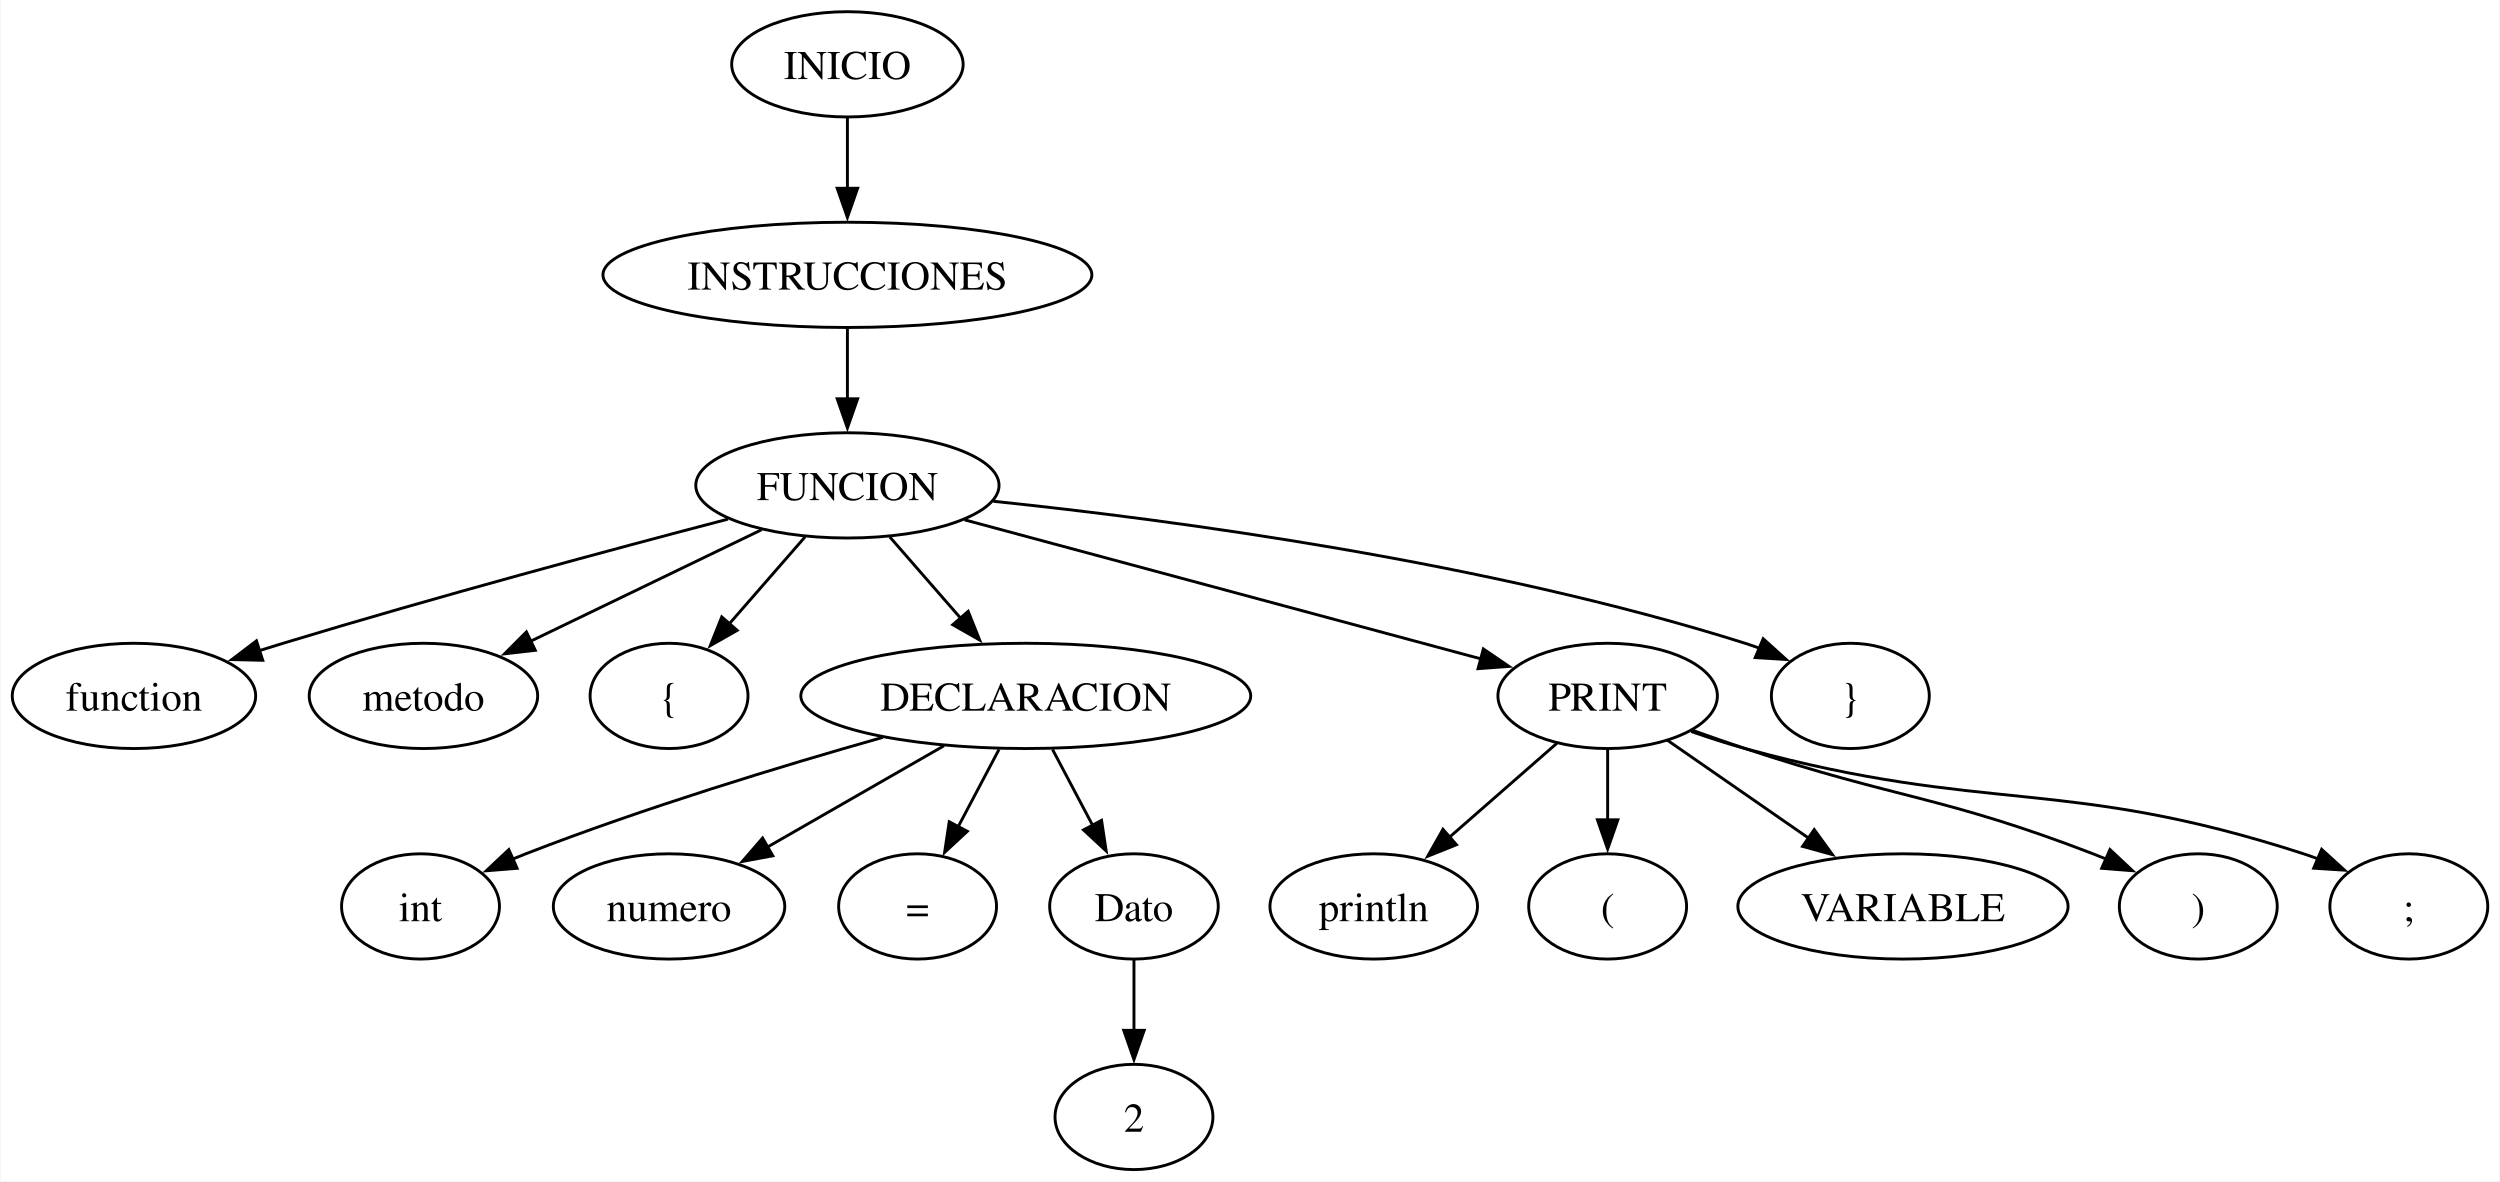
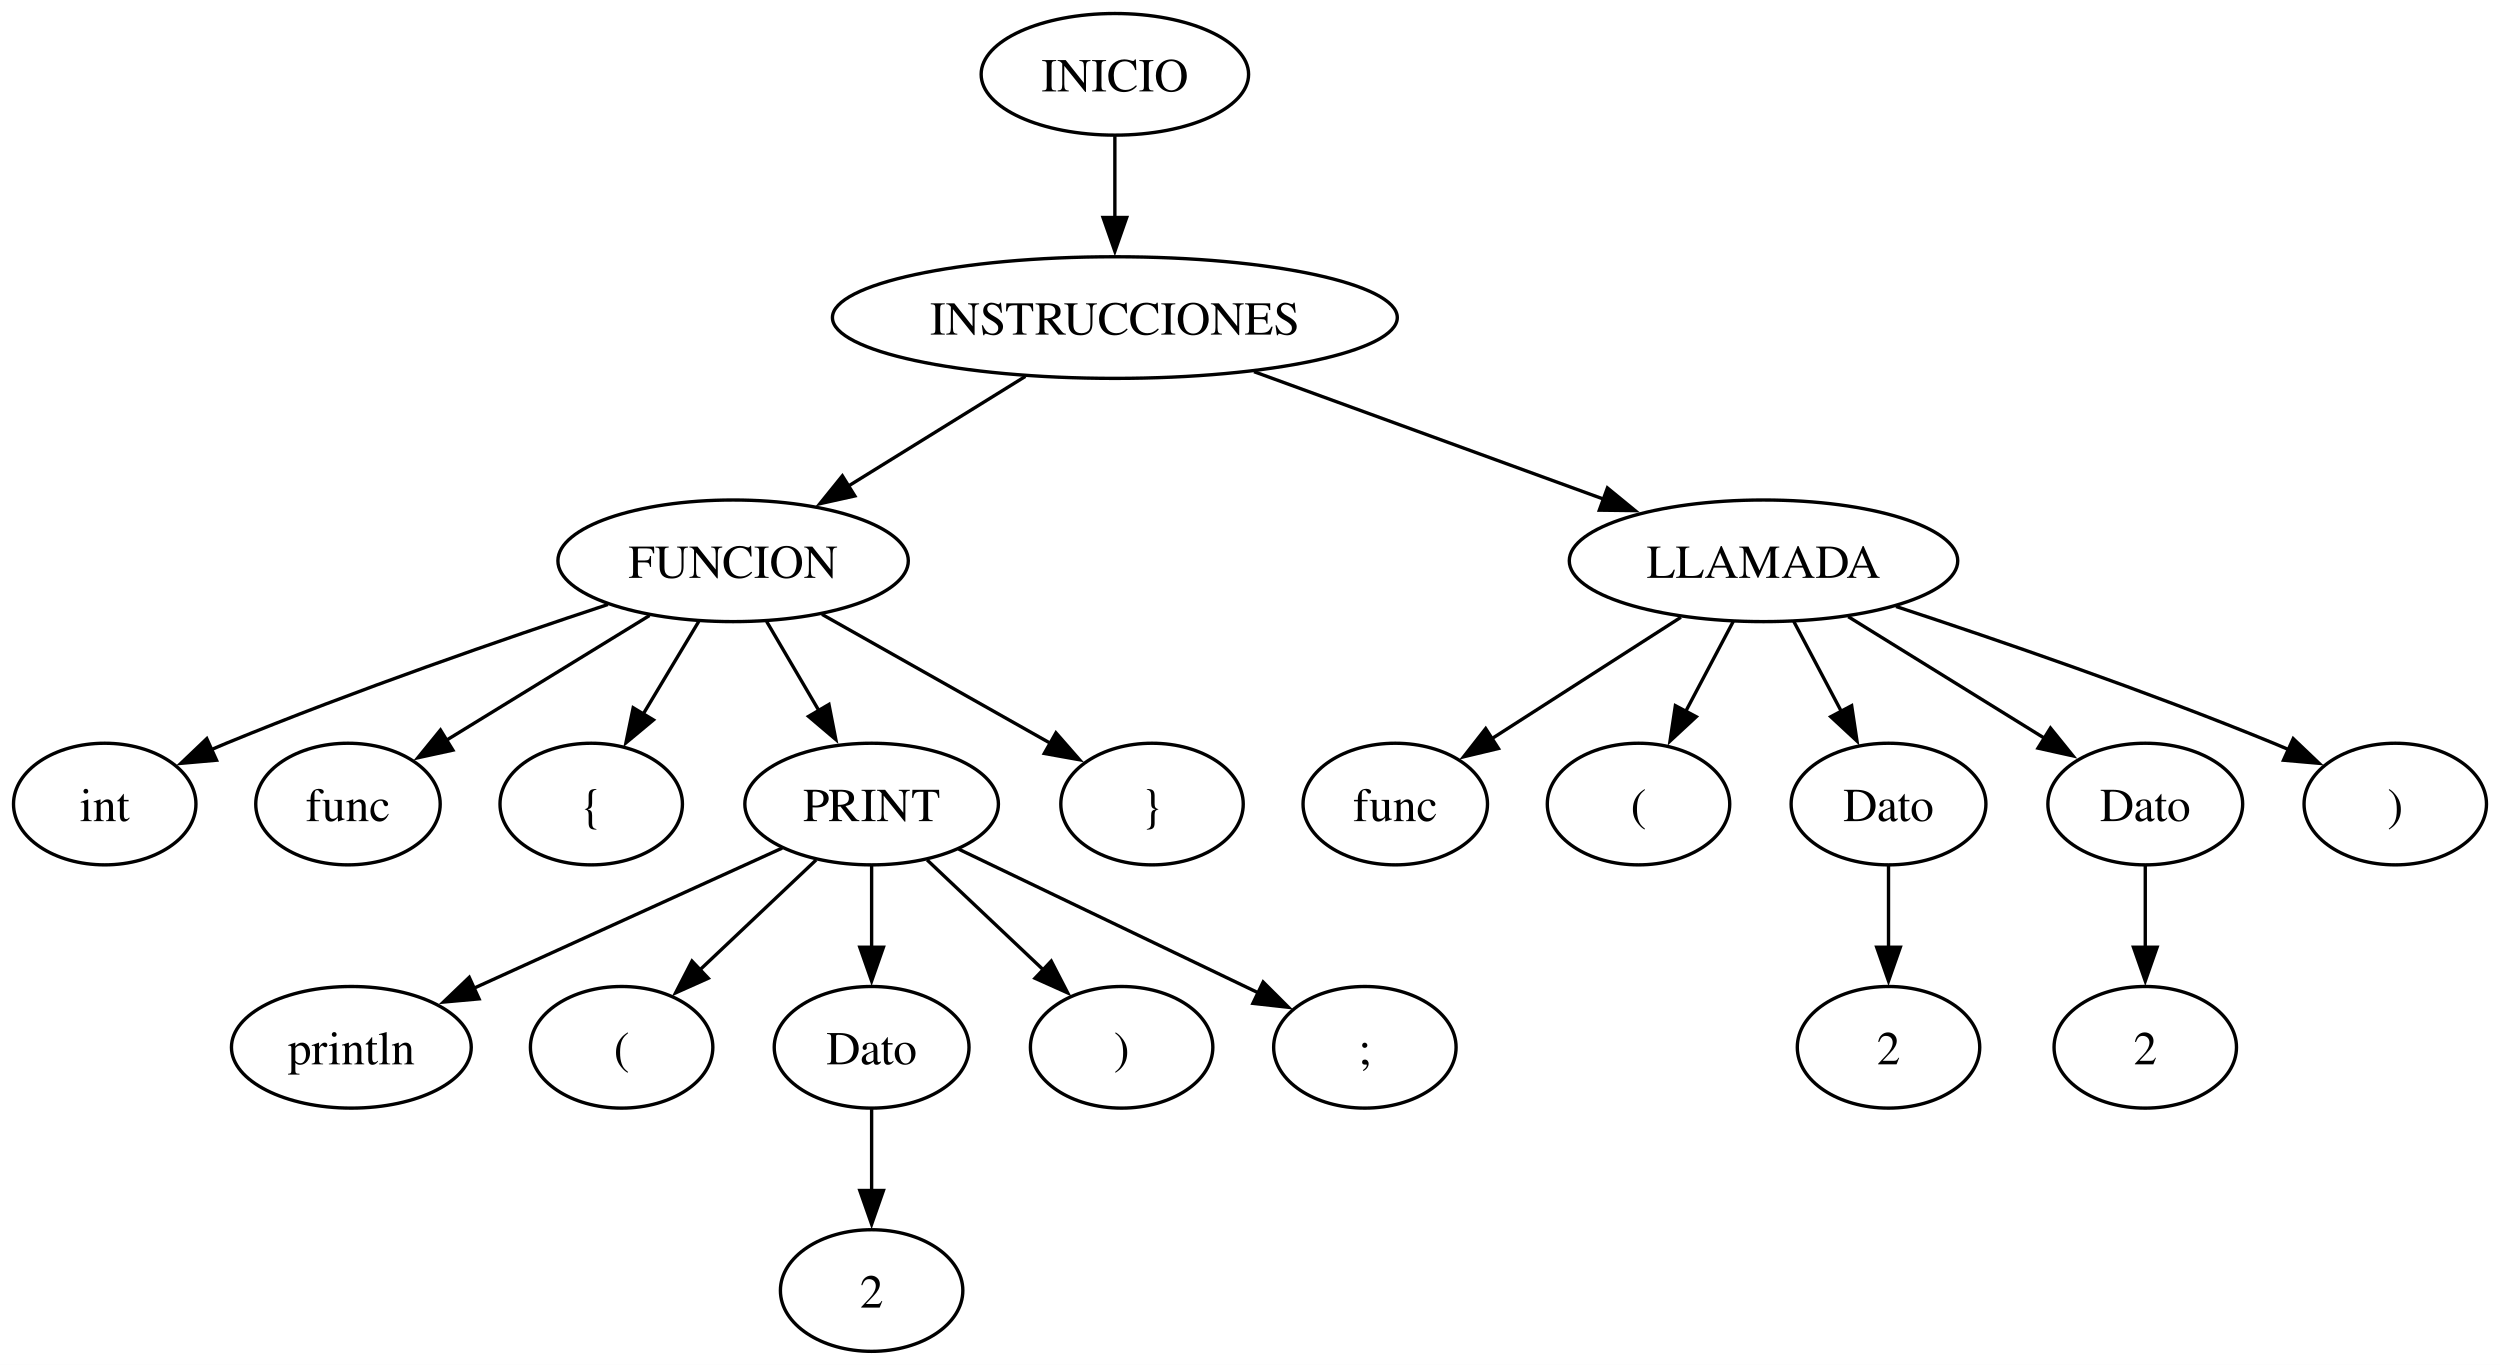
- <svg xmlns="http://www.w3.org/2000/svg" width="855pt" height="404pt" viewBox="0.00 0.00 854.63 404.00">
+ <svg xmlns="http://www.w3.org/2000/svg" width="740pt" height="404pt" viewBox="0.00 0.00 740.00 404.00">
  <g id="graph0" class="graph" transform="scale(1 1) rotate(0) translate(4 400)">
-     <polygon fill="white" stroke="none" points="-4,4 -4,-400 850.63,-400 850.63,4 -4,4" />
+     <polygon fill="white" stroke="none" points="-4,4 -4,-400 736,-400 736,4 -4,4" />
    <g id="node1" class="node">
-       <ellipse fill="none" stroke="black" cx="285.63" cy="-378" rx="39.58" ry="18" />
-       <text text-anchor="middle" x="285.63" y="-372.95" font-family="Times,serif" font-size="14.00">INICIO</text>
+       <ellipse fill="none" stroke="black" cx="326" cy="-378" rx="39.58" ry="18" />
+       <text text-anchor="middle" x="326" y="-372.95" font-family="Times,serif" font-size="14.00">INICIO</text>
    </g>
    <g id="node2" class="node">
-       <ellipse fill="none" stroke="black" cx="285.63" cy="-306" rx="83.6" ry="18" />
-       <text text-anchor="middle" x="285.63" y="-300.95" font-family="Times,serif" font-size="14.00">INSTRUCCIONES</text>
+       <ellipse fill="none" stroke="black" cx="326" cy="-306" rx="83.6" ry="18" />
+       <text text-anchor="middle" x="326" y="-300.95" font-family="Times,serif" font-size="14.00">INSTRUCCIONES</text>
    </g>
    <g id="edge1" class="edge">
-       <path fill="none" stroke="black" d="M285.63,-359.7C285.63,-352.41 285.63,-343.73 285.63,-335.54" />
-       <polygon fill="black" stroke="black" points="289.13,-335.62 285.63,-325.62 282.13,-335.62 289.13,-335.62" />
+       <path fill="none" stroke="black" d="M326,-359.7C326,-352.41 326,-343.73 326,-335.54" />
+       <polygon fill="black" stroke="black" points="329.5,-335.62 326,-325.62 322.5,-335.62 329.5,-335.62" />
    </g>
    <g id="node3" class="node">
-       <ellipse fill="none" stroke="black" cx="285.63" cy="-234" rx="51.86" ry="18" />
-       <text text-anchor="middle" x="285.63" y="-228.95" font-family="Times,serif" font-size="14.00">FUNCION</text>
+       <ellipse fill="none" stroke="black" cx="213" cy="-234" rx="51.86" ry="18" />
+       <text text-anchor="middle" x="213" y="-228.95" font-family="Times,serif" font-size="14.00">FUNCION</text>
    </g>
    <g id="edge2" class="edge">
-       <path fill="none" stroke="black" d="M285.63,-287.7C285.63,-280.41 285.63,-271.73 285.63,-263.54" />
-       <polygon fill="black" stroke="black" points="289.13,-263.62 285.63,-253.62 282.13,-263.62 289.13,-263.62" />
+       <path fill="none" stroke="black" d="M299.51,-288.59C283.8,-278.86 263.74,-266.43 246.89,-255.99" />
+       <polygon fill="black" stroke="black" points="249.03,-253.2 238.68,-250.91 245.34,-259.15 249.03,-253.2" />
+     </g>
+     <g id="node15" class="node">
+       <ellipse fill="none" stroke="black" cx="518" cy="-234" rx="57.49" ry="18" />
+       <text text-anchor="middle" x="518" y="-228.95" font-family="Times,serif" font-size="14.00">LLAMADA</text>
+     </g>
+     <g id="edge14" class="edge">
+       <path fill="none" stroke="black" d="M367.19,-289.98C397.55,-278.92 438.9,-263.84 470.63,-252.27" />
+       <polygon fill="black" stroke="black" points="471.8,-255.57 479.99,-248.86 469.4,-248.99 471.8,-255.57" />
    </g>
    <g id="node4" class="node">
-       <ellipse fill="none" stroke="black" cx="41.63" cy="-162" rx="41.63" ry="18" />
-       <text text-anchor="middle" x="41.63" y="-156.95" font-family="Times,serif" font-size="14.00">function</text>
+       <ellipse fill="none" stroke="black" cx="27" cy="-162" rx="27" ry="18" />
+       <text text-anchor="middle" x="27" y="-156.95" font-family="Times,serif" font-size="14.00">int</text>
    </g>
    <g id="edge3" class="edge">
-       <path fill="none" stroke="black" d="M244.78,-222.46C205.59,-212.2 144.83,-195.85 92.63,-180 89.93,-179.18 87.16,-178.32 84.37,-177.44" />
-       <polygon fill="black" stroke="black" points="85.68,-174.18 75.09,-174.43 83.52,-180.84 85.68,-174.18" />
+       <path fill="none" stroke="black" d="M175.93,-221.07C145.33,-210.94 100.93,-195.61 63,-180 61.48,-179.38 59.94,-178.72 58.38,-178.05" />
+       <polygon fill="black" stroke="black" points="60.09,-174.98 49.54,-174.05 57.21,-181.36 60.09,-174.98" />
    </g>
    <g id="node5" class="node">
-       <ellipse fill="none" stroke="black" cx="140.63" cy="-162" rx="39.07" ry="18" />
-       <text text-anchor="middle" x="140.63" y="-156.95" font-family="Times,serif" font-size="14.00">metodo</text>
+       <ellipse fill="none" stroke="black" cx="99" cy="-162" rx="27.3" ry="18" />
+       <text text-anchor="middle" x="99" y="-156.95" font-family="Times,serif" font-size="14.00">func</text>
    </g>
    <g id="edge4" class="edge">
-       <path fill="none" stroke="black" d="M256.28,-218.83C233.51,-207.84 201.79,-192.53 177.33,-180.72" />
-       <polygon fill="black" stroke="black" points="178.89,-177.59 168.36,-176.39 175.85,-183.89 178.89,-177.59" />
+       <path fill="none" stroke="black" d="M188.26,-217.81C170.58,-206.95 146.73,-192.31 128.12,-180.88" />
+       <polygon fill="black" stroke="black" points="130.05,-177.96 119.69,-175.71 126.38,-183.92 130.05,-177.96" />
    </g>
    <g id="node6" class="node">
-       <ellipse fill="none" stroke="black" cx="224.63" cy="-162" rx="27" ry="18" />
-       <text text-anchor="middle" x="224.63" y="-156.95" font-family="Times,serif" font-size="14.00">{</text>
+       <ellipse fill="none" stroke="black" cx="171" cy="-162" rx="27" ry="18" />
+       <text text-anchor="middle" x="171" y="-156.95" font-family="Times,serif" font-size="14.00">{</text>
    </g>
    <g id="edge5" class="edge">
-       <path fill="none" stroke="black" d="M271.17,-216.41C263.4,-207.5 253.69,-196.35 245.15,-186.56" />
-       <polygon fill="black" stroke="black" points="247.93,-184.42 238.73,-179.18 242.66,-189.02 247.93,-184.42" />
+       <path fill="none" stroke="black" d="M202.83,-216.05C197.89,-207.82 191.85,-197.76 186.37,-188.61" />
+       <polygon fill="black" stroke="black" points="189.42,-186.9 181.28,-180.13 183.42,-190.5 189.42,-186.9" />
    </g>
    <g id="node7" class="node">
-       <ellipse fill="none" stroke="black" cx="346.63" cy="-162" rx="76.94" ry="18" />
-       <text text-anchor="middle" x="346.63" y="-156.95" font-family="Times,serif" font-size="14.00">DECLARACION</text>
+       <ellipse fill="none" stroke="black" cx="254" cy="-162" rx="37.53" ry="18" />
+       <text text-anchor="middle" x="254" y="-156.95" font-family="Times,serif" font-size="14.00">PRINT</text>
    </g>
    <g id="edge6" class="edge">
-       <path fill="none" stroke="black" d="M300.08,-216.41C307.35,-208.08 316.3,-197.8 324.42,-188.49" />
-       <polygon fill="black" stroke="black" points="326.93,-190.94 330.86,-181.1 321.65,-186.34 326.93,-190.94" />
+       <path fill="none" stroke="black" d="M222.92,-216.05C227.56,-208.14 233.18,-198.54 238.37,-189.69" />
+       <polygon fill="black" stroke="black" points="241.37,-191.49 243.4,-181.1 235.33,-187.95 241.37,-191.49" />
+     </g>
+     <g id="node14" class="node">
+       <ellipse fill="none" stroke="black" cx="337" cy="-162" rx="27" ry="18" />
+       <text text-anchor="middle" x="337" y="-156.95" font-family="Times,serif" font-size="14.00">}</text>
+     </g>
+     <g id="edge13" class="edge">
+       <path fill="none" stroke="black" d="M239.3,-218.15C259.12,-206.96 286.34,-191.6 307.01,-179.93" />
+       <polygon fill="black" stroke="black" points="308.56,-183.08 315.54,-175.11 305.11,-176.98 308.56,-183.08" />
+     </g>
+     <g id="node8" class="node">
+       <ellipse fill="none" stroke="black" cx="100" cy="-90" rx="35.49" ry="18" />
+       <text text-anchor="middle" x="100" y="-84.95" font-family="Times,serif" font-size="14.00">println</text>
+     </g>
+     <g id="edge7" class="edge">
+       <path fill="none" stroke="black" d="M227.53,-148.97C202.29,-137.49 164.08,-120.13 136.06,-107.39" />
+       <polygon fill="black" stroke="black" points="137.8,-104.34 127.25,-103.39 134.9,-110.71 137.8,-104.34" />
+     </g>
+     <g id="node9" class="node">
+       <ellipse fill="none" stroke="black" cx="180" cy="-90" rx="27" ry="18" />
+       <text text-anchor="middle" x="180" y="-84.95" font-family="Times,serif" font-size="14.00">(</text>
+     </g>
+     <g id="edge8" class="edge">
+       <path fill="none" stroke="black" d="M237.58,-145.46C227.4,-135.84 214.17,-123.32 202.96,-112.72" />
+       <polygon fill="black" stroke="black" points="205.64,-110.44 195.97,-106.11 200.83,-115.52 205.64,-110.44" />
+     </g>
+     <g id="node10" class="node">
+       <ellipse fill="none" stroke="black" cx="254" cy="-90" rx="28.83" ry="18" />
+       <text text-anchor="middle" x="254" y="-84.95" font-family="Times,serif" font-size="14.00">Dato</text>
+     </g>
+     <g id="edge9" class="edge">
+       <path fill="none" stroke="black" d="M254,-143.7C254,-136.41 254,-127.73 254,-119.54" />
+       <polygon fill="black" stroke="black" points="257.5,-119.62 254,-109.62 250.5,-119.62 257.5,-119.62" />
+     </g>
+     <g id="node12" class="node">
+       <ellipse fill="none" stroke="black" cx="328" cy="-90" rx="27" ry="18" />
+       <text text-anchor="middle" x="328" y="-84.95" font-family="Times,serif" font-size="14.00">)</text>
+     </g>
+     <g id="edge11" class="edge">
+       <path fill="none" stroke="black" d="M270.42,-145.46C280.6,-135.84 293.83,-123.32 305.04,-112.72" />
+       <polygon fill="black" stroke="black" points="307.17,-115.52 312.03,-106.11 302.36,-110.44 307.17,-115.52" />
    </g>
    <g id="node13" class="node">
-       <ellipse fill="none" stroke="black" cx="545.63" cy="-162" rx="37.53" ry="18" />
-       <text text-anchor="middle" x="545.63" y="-156.95" font-family="Times,serif" font-size="14.00">PRINT</text>
+       <ellipse fill="none" stroke="black" cx="400" cy="-90" rx="27" ry="18" />
+       <text text-anchor="middle" x="400" y="-84.95" font-family="Times,serif" font-size="14.00">;</text>
    </g>
    <g id="edge12" class="edge">
-       <path fill="none" stroke="black" d="M325.68,-222.22C373.52,-209.34 453.23,-187.88 502.42,-174.63" />
-       <polygon fill="black" stroke="black" points="503.12,-178.07 511.87,-172.09 501.3,-171.31 503.12,-178.07" />
+       <path fill="none" stroke="black" d="M279.77,-148.65C304.52,-136.78 341.96,-118.83 368.48,-106.11" />
+       <polygon fill="black" stroke="black" points="369.89,-109.32 377.39,-101.84 366.86,-103.01 369.89,-109.32" />
+     </g>
+     <g id="node11" class="node">
+       <ellipse fill="none" stroke="black" cx="254" cy="-18" rx="27" ry="18" />
+       <text text-anchor="middle" x="254" y="-12.95" font-family="Times,serif" font-size="14.00">2</text>
+     </g>
+     <g id="edge10" class="edge">
+       <path fill="none" stroke="black" d="M254,-71.7C254,-64.41 254,-55.73 254,-47.54" />
+       <polygon fill="black" stroke="black" points="257.5,-47.62 254,-37.62 250.5,-47.62 257.5,-47.62" />
+     </g>
+     <g id="node16" class="node">
+       <ellipse fill="none" stroke="black" cx="409" cy="-162" rx="27.3" ry="18" />
+       <text text-anchor="middle" x="409" y="-156.95" font-family="Times,serif" font-size="14.00">func</text>
+     </g>
+     <g id="edge15" class="edge">
+       <path fill="none" stroke="black" d="M493.54,-217.29C476.96,-206.64 454.98,-192.53 437.59,-181.36" />
+       <polygon fill="black" stroke="black" points="439.54,-178.45 429.23,-175.99 435.76,-184.34 439.54,-178.45" />
+     </g>
+     <g id="node17" class="node">
+       <ellipse fill="none" stroke="black" cx="481" cy="-162" rx="27" ry="18" />
+       <text text-anchor="middle" x="481" y="-156.95" font-family="Times,serif" font-size="14.00">(</text>
+     </g>
+     <g id="edge16" class="edge">
+       <path fill="none" stroke="black" d="M509.04,-216.05C504.8,-208.03 499.64,-198.26 494.9,-189.3" />
+       <polygon fill="black" stroke="black" points="498.09,-187.85 490.33,-180.65 491.91,-191.12 498.09,-187.85" />
+     </g>
+     <g id="node18" class="node">
+       <ellipse fill="none" stroke="black" cx="555" cy="-162" rx="28.83" ry="18" />
+       <text text-anchor="middle" x="555" y="-156.95" font-family="Times,serif" font-size="14.00">Dato</text>
+     </g>
+     <g id="edge17" class="edge">
+       <path fill="none" stroke="black" d="M526.96,-216.05C531.2,-208.03 536.36,-198.26 541.1,-189.3" />
+       <polygon fill="black" stroke="black" points="544.09,-191.12 545.67,-180.65 537.91,-187.85 544.09,-191.12" />
+     </g>
+     <g id="node20" class="node">
+       <ellipse fill="none" stroke="black" cx="631" cy="-162" rx="28.83" ry="18" />
+       <text text-anchor="middle" x="631" y="-156.95" font-family="Times,serif" font-size="14.00">Dato</text>
+     </g>
+     <g id="edge19" class="edge">
+       <path fill="none" stroke="black" d="M543.08,-217.46C560.23,-206.84 583.03,-192.71 601.12,-181.51" />
+       <polygon fill="black" stroke="black" points="602.94,-184.5 609.6,-176.26 599.25,-178.55 602.94,-184.5" />
+     </g>
+     <g id="node22" class="node">
+       <ellipse fill="none" stroke="black" cx="705" cy="-162" rx="27" ry="18" />
+       <text text-anchor="middle" x="705" y="-156.95" font-family="Times,serif" font-size="14.00">)</text>
+     </g>
+     <g id="edge21" class="edge">
+       <path fill="none" stroke="black" d="M557.21,-220.48C587.94,-210.37 631.6,-195.35 669,-180 670.52,-179.38 672.07,-178.72 673.62,-178.05" />
+       <polygon fill="black" stroke="black" points="674.79,-181.36 682.46,-174.06 671.91,-174.98 674.79,-181.36" />
    </g>
    <g id="node19" class="node">
-       <ellipse fill="none" stroke="black" cx="628.63" cy="-162" rx="27" ry="18" />
-       <text text-anchor="middle" x="628.63" y="-156.95" font-family="Times,serif" font-size="14.00">}</text>
+       <ellipse fill="none" stroke="black" cx="555" cy="-90" rx="27" ry="18" />
+       <text text-anchor="middle" x="555" y="-84.95" font-family="Times,serif" font-size="14.00">2</text>
    </g>
    <g id="edge18" class="edge">
-       <path fill="none" stroke="black" d="M335.52,-228.57C397.09,-222.15 504.44,-207.87 592.63,-180 594.23,-179.49 595.86,-178.93 597.49,-178.32" />
-       <polygon fill="black" stroke="black" points="598.82,-181.56 606.68,-174.46 596.1,-175.11 598.82,-181.56" />
+       <path fill="none" stroke="black" d="M555,-143.7C555,-136.41 555,-127.73 555,-119.54" />
+       <polygon fill="black" stroke="black" points="558.5,-119.62 555,-109.62 551.5,-119.62 558.5,-119.62" />
    </g>
-     <g id="node8" class="node">
-       <ellipse fill="none" stroke="black" cx="139.63" cy="-90" rx="27" ry="18" />
-       <text text-anchor="middle" x="139.63" y="-84.95" font-family="Times,serif" font-size="14.00">int</text>
+     <g id="node21" class="node">
+       <ellipse fill="none" stroke="black" cx="631" cy="-90" rx="27" ry="18" />
+       <text text-anchor="middle" x="631" y="-84.95" font-family="Times,serif" font-size="14.00">2</text>
    </g>
-     <g id="edge7" class="edge">
-       <path fill="none" stroke="black" d="M297.72,-147.82C263.18,-138.04 216.04,-123.71 175.63,-108 174.1,-107.41 172.54,-106.77 170.98,-106.12" />
-       <polygon fill="black" stroke="black" points="172.67,-103.04 162.11,-102.19 169.83,-109.44 172.67,-103.04" />
-     </g>
-     <g id="node9" class="node">
-       <ellipse fill="none" stroke="black" cx="224.63" cy="-90" rx="39.58" ry="18" />
-       <text text-anchor="middle" x="224.63" y="-84.95" font-family="Times,serif" font-size="14.00">numero</text>
-     </g>
-     <g id="edge8" class="edge">
-       <path fill="none" stroke="black" d="M318.64,-144.94C300.63,-134.61 277.13,-121.12 258.13,-110.22" />
-       <polygon fill="black" stroke="black" points="260.11,-107.32 249.69,-105.38 256.62,-113.39 260.11,-107.32" />
-     </g>
-     <g id="node10" class="node">
-       <ellipse fill="none" stroke="black" cx="309.63" cy="-90" rx="27" ry="18" />
-       <text text-anchor="middle" x="309.63" y="-84.95" font-family="Times,serif" font-size="14.00">=</text>
-     </g>
-     <g id="edge9" class="edge">
-       <path fill="none" stroke="black" d="M337.48,-143.7C333.24,-135.67 328.1,-125.95 323.4,-117.05" />
-       <polygon fill="black" stroke="black" points="326.64,-115.69 318.87,-108.48 320.45,-118.96 326.64,-115.69" />
-     </g>
-     <g id="node11" class="node">
-       <ellipse fill="none" stroke="black" cx="383.63" cy="-90" rx="28.83" ry="18" />
-       <text text-anchor="middle" x="383.63" y="-84.95" font-family="Times,serif" font-size="14.00">Dato</text>
-     </g>
-     <g id="edge10" class="edge">
-       <path fill="none" stroke="black" d="M355.77,-143.7C359.91,-135.87 364.9,-126.44 369.5,-117.73" />
-       <polygon fill="black" stroke="black" points="372.55,-119.44 374.13,-108.96 366.37,-116.17 372.55,-119.44" />
-     </g>
-     <g id="node12" class="node">
-       <ellipse fill="none" stroke="black" cx="383.63" cy="-18" rx="27" ry="18" />
-       <text text-anchor="middle" x="383.63" y="-12.95" font-family="Times,serif" font-size="14.00">2</text>
-     </g>
-     <g id="edge11" class="edge">
-       <path fill="none" stroke="black" d="M383.63,-71.7C383.63,-64.41 383.63,-55.73 383.63,-47.54" />
-       <polygon fill="black" stroke="black" points="387.13,-47.62 383.63,-37.62 380.13,-47.62 387.13,-47.62" />
-     </g>
-     <g id="node14" class="node">
-       <ellipse fill="none" stroke="black" cx="465.63" cy="-90" rx="35.49" ry="18" />
-       <text text-anchor="middle" x="465.63" y="-84.95" font-family="Times,serif" font-size="14.00">println</text>
-     </g>
-     <g id="edge13" class="edge">
-       <path fill="none" stroke="black" d="M528.27,-145.81C517.47,-136.36 503.39,-124.04 491.31,-113.48" />
-       <polygon fill="black" stroke="black" points="493.92,-111.11 484.09,-107.16 489.31,-116.38 493.92,-111.11" />
-     </g>
-     <g id="node15" class="node">
-       <ellipse fill="none" stroke="black" cx="545.63" cy="-90" rx="27" ry="18" />
-       <text text-anchor="middle" x="545.63" y="-84.95" font-family="Times,serif" font-size="14.00">(</text>
-     </g>
-     <g id="edge14" class="edge">
-       <path fill="none" stroke="black" d="M545.63,-143.7C545.63,-136.41 545.63,-127.73 545.63,-119.54" />
-       <polygon fill="black" stroke="black" points="549.13,-119.62 545.63,-109.62 542.13,-119.62 549.13,-119.62" />
-     </g>
-     <g id="node16" class="node">
-       <ellipse fill="none" stroke="black" cx="646.63" cy="-90" rx="56.47" ry="18" />
-       <text text-anchor="middle" x="646.63" y="-84.95" font-family="Times,serif" font-size="14.00">VARIABLE</text>
-     </g>
-     <g id="edge15" class="edge">
-       <path fill="none" stroke="black" d="M566.07,-146.83C579.91,-137.24 598.49,-124.36 614.32,-113.39" />
-       <polygon fill="black" stroke="black" points="616.28,-116.29 622.51,-107.72 612.3,-110.54 616.28,-116.29" />
-     </g>
-     <g id="node17" class="node">
-       <ellipse fill="none" stroke="black" cx="747.63" cy="-90" rx="27" ry="18" />
-       <text text-anchor="middle" x="747.63" y="-84.95" font-family="Times,serif" font-size="14.00">)</text>
-     </g>
-     <g id="edge16" class="edge">
-       <path fill="none" stroke="black" d="M574.63,-150.24C580.56,-148.11 586.78,-145.94 592.63,-144 645.07,-126.6 660.06,-127.85 711.63,-108 713.16,-107.41 714.72,-106.78 716.28,-106.13" />
-       <polygon fill="black" stroke="black" points="717.42,-109.46 725.15,-102.21 714.59,-103.05 717.42,-109.46" />
-     </g>
-     <g id="node18" class="node">
-       <ellipse fill="none" stroke="black" cx="819.63" cy="-90" rx="27" ry="18" />
-       <text text-anchor="middle" x="819.63" y="-84.95" font-family="Times,serif" font-size="14.00">;</text>
-     </g>
-     <g id="edge17" class="edge">
-       <path fill="none" stroke="black" d="M574.22,-149.83C580.25,-147.71 586.6,-145.65 592.63,-144 675.96,-121.24 701.46,-134.66 783.63,-108 785.23,-107.48 786.85,-106.91 788.48,-106.29" />
-       <polygon fill="black" stroke="black" points="789.82,-109.53 797.66,-102.4 787.09,-103.08 789.82,-109.53" />
+     <g id="edge20" class="edge">
+       <path fill="none" stroke="black" d="M631,-143.7C631,-136.41 631,-127.73 631,-119.54" />
+       <polygon fill="black" stroke="black" points="634.5,-119.62 631,-109.62 627.5,-119.62 634.5,-119.62" />
    </g>
  </g>
</svg>
